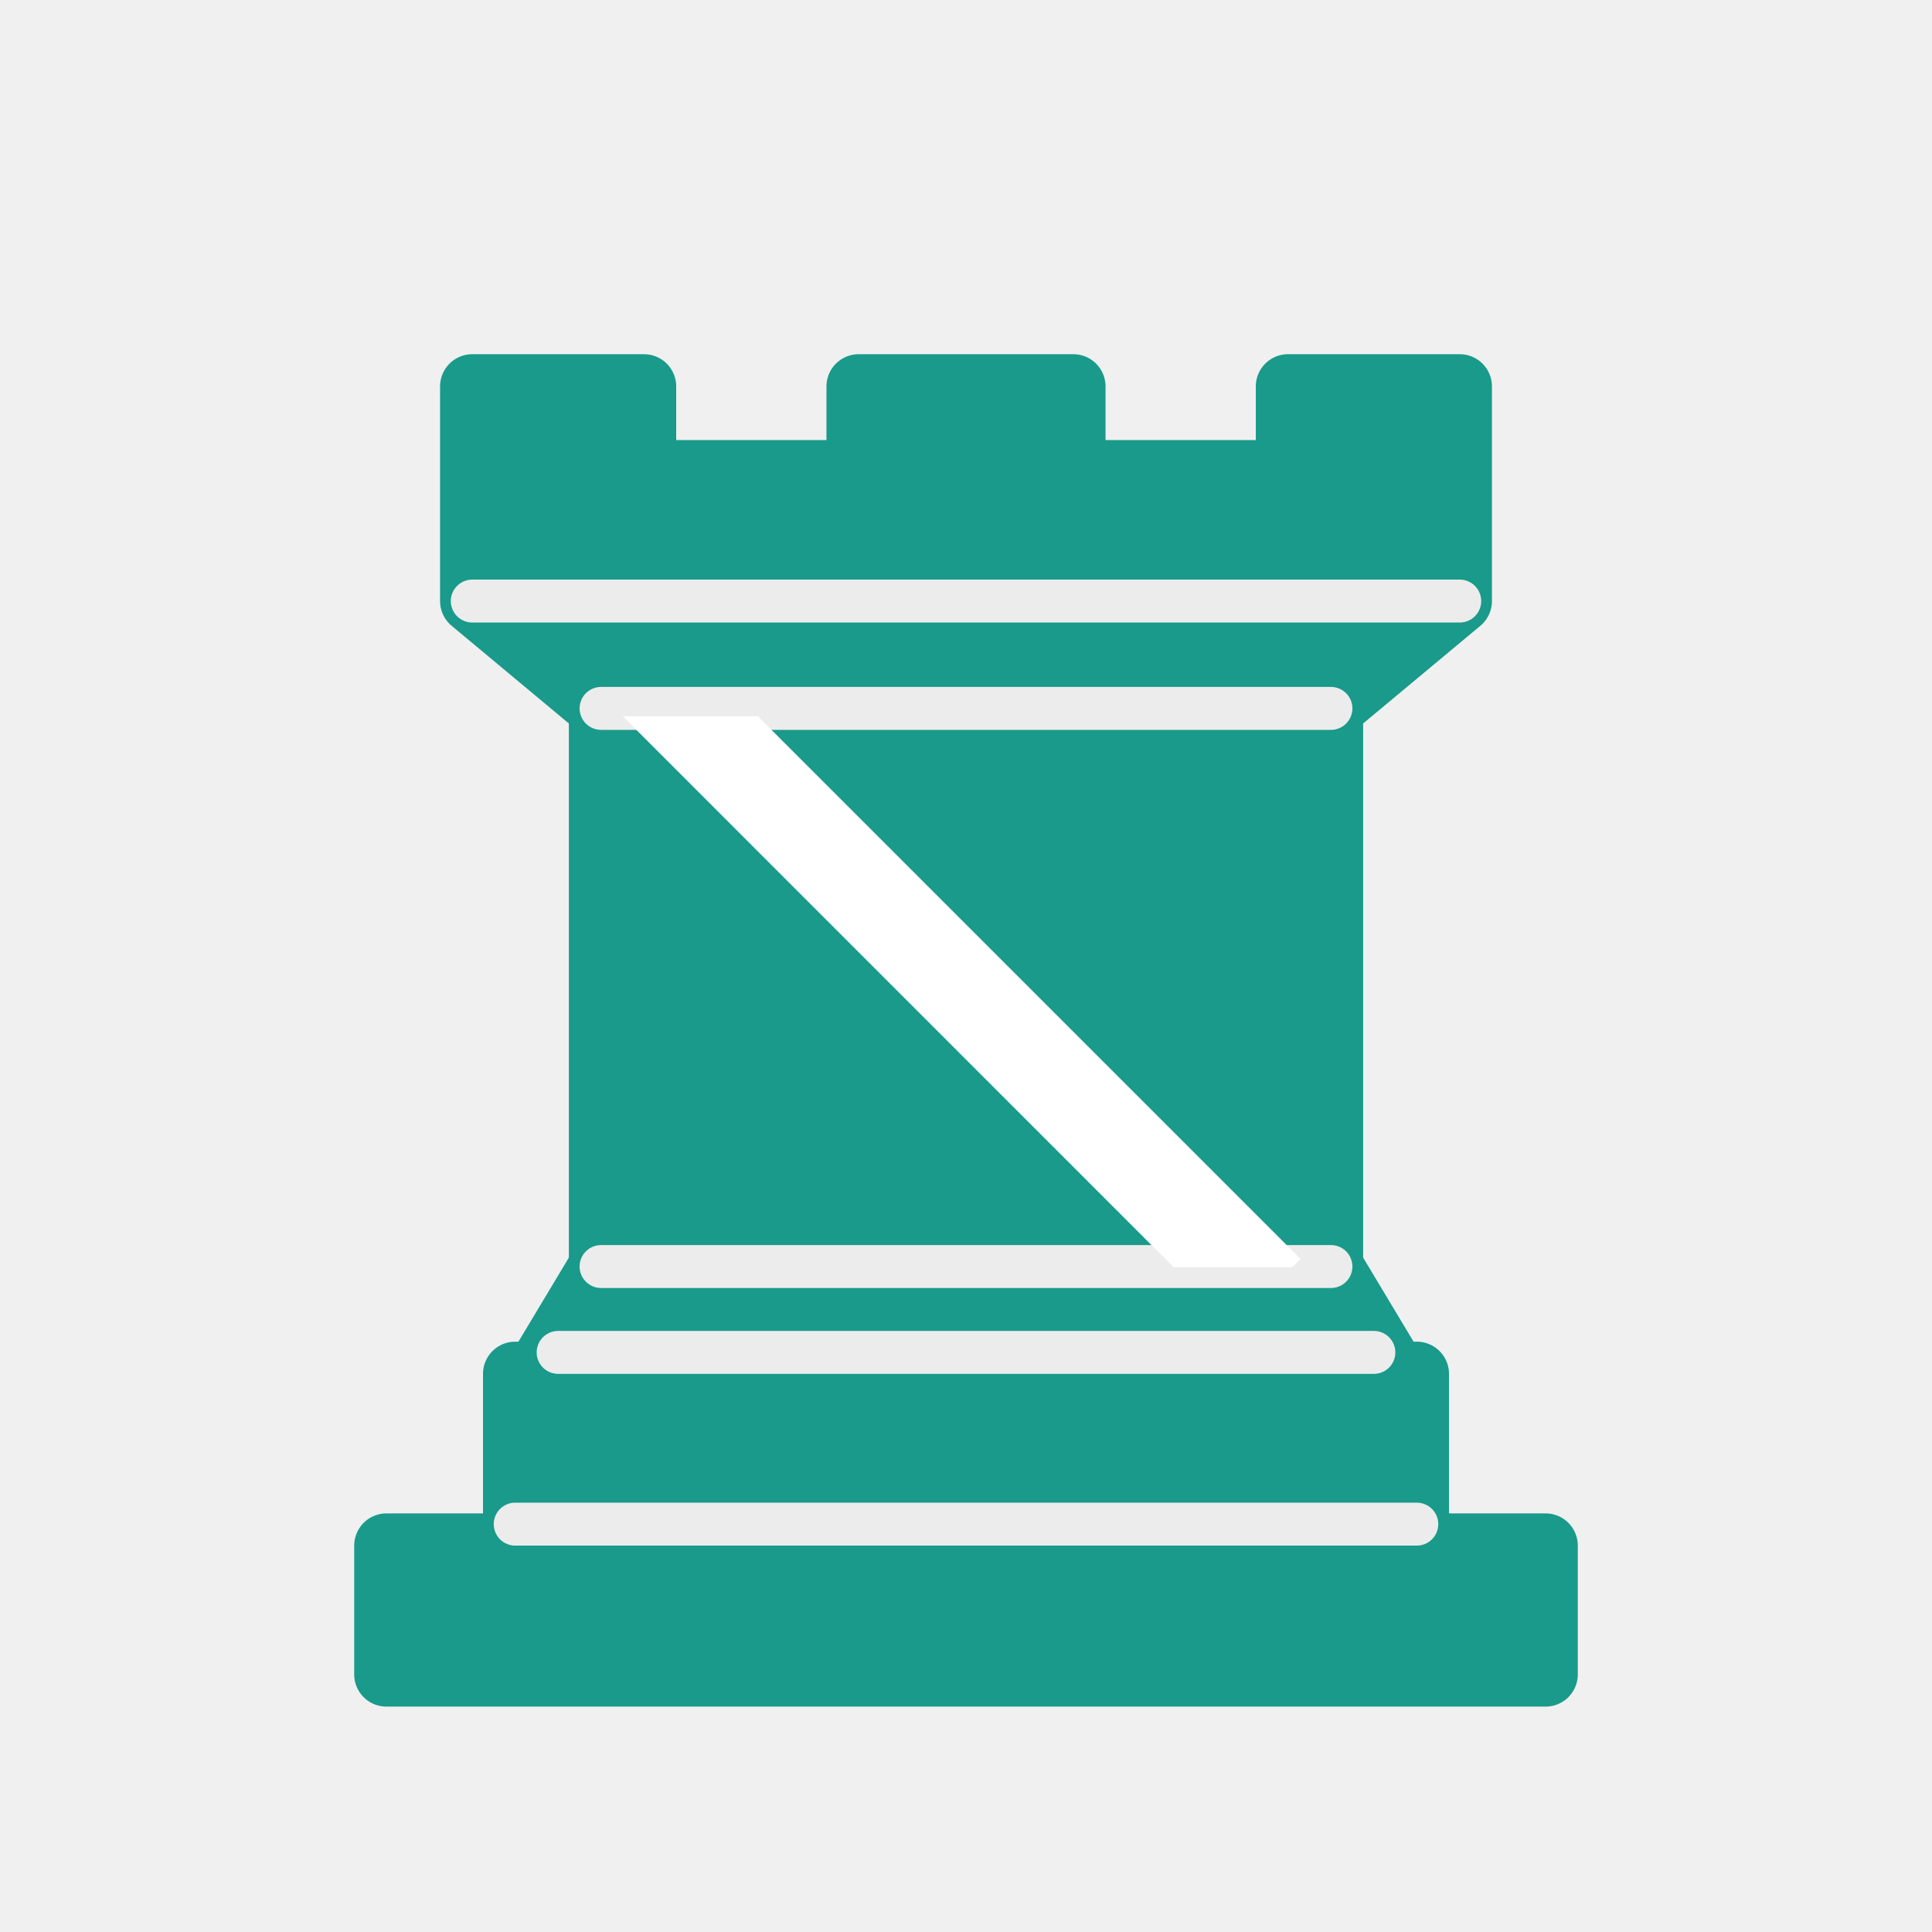
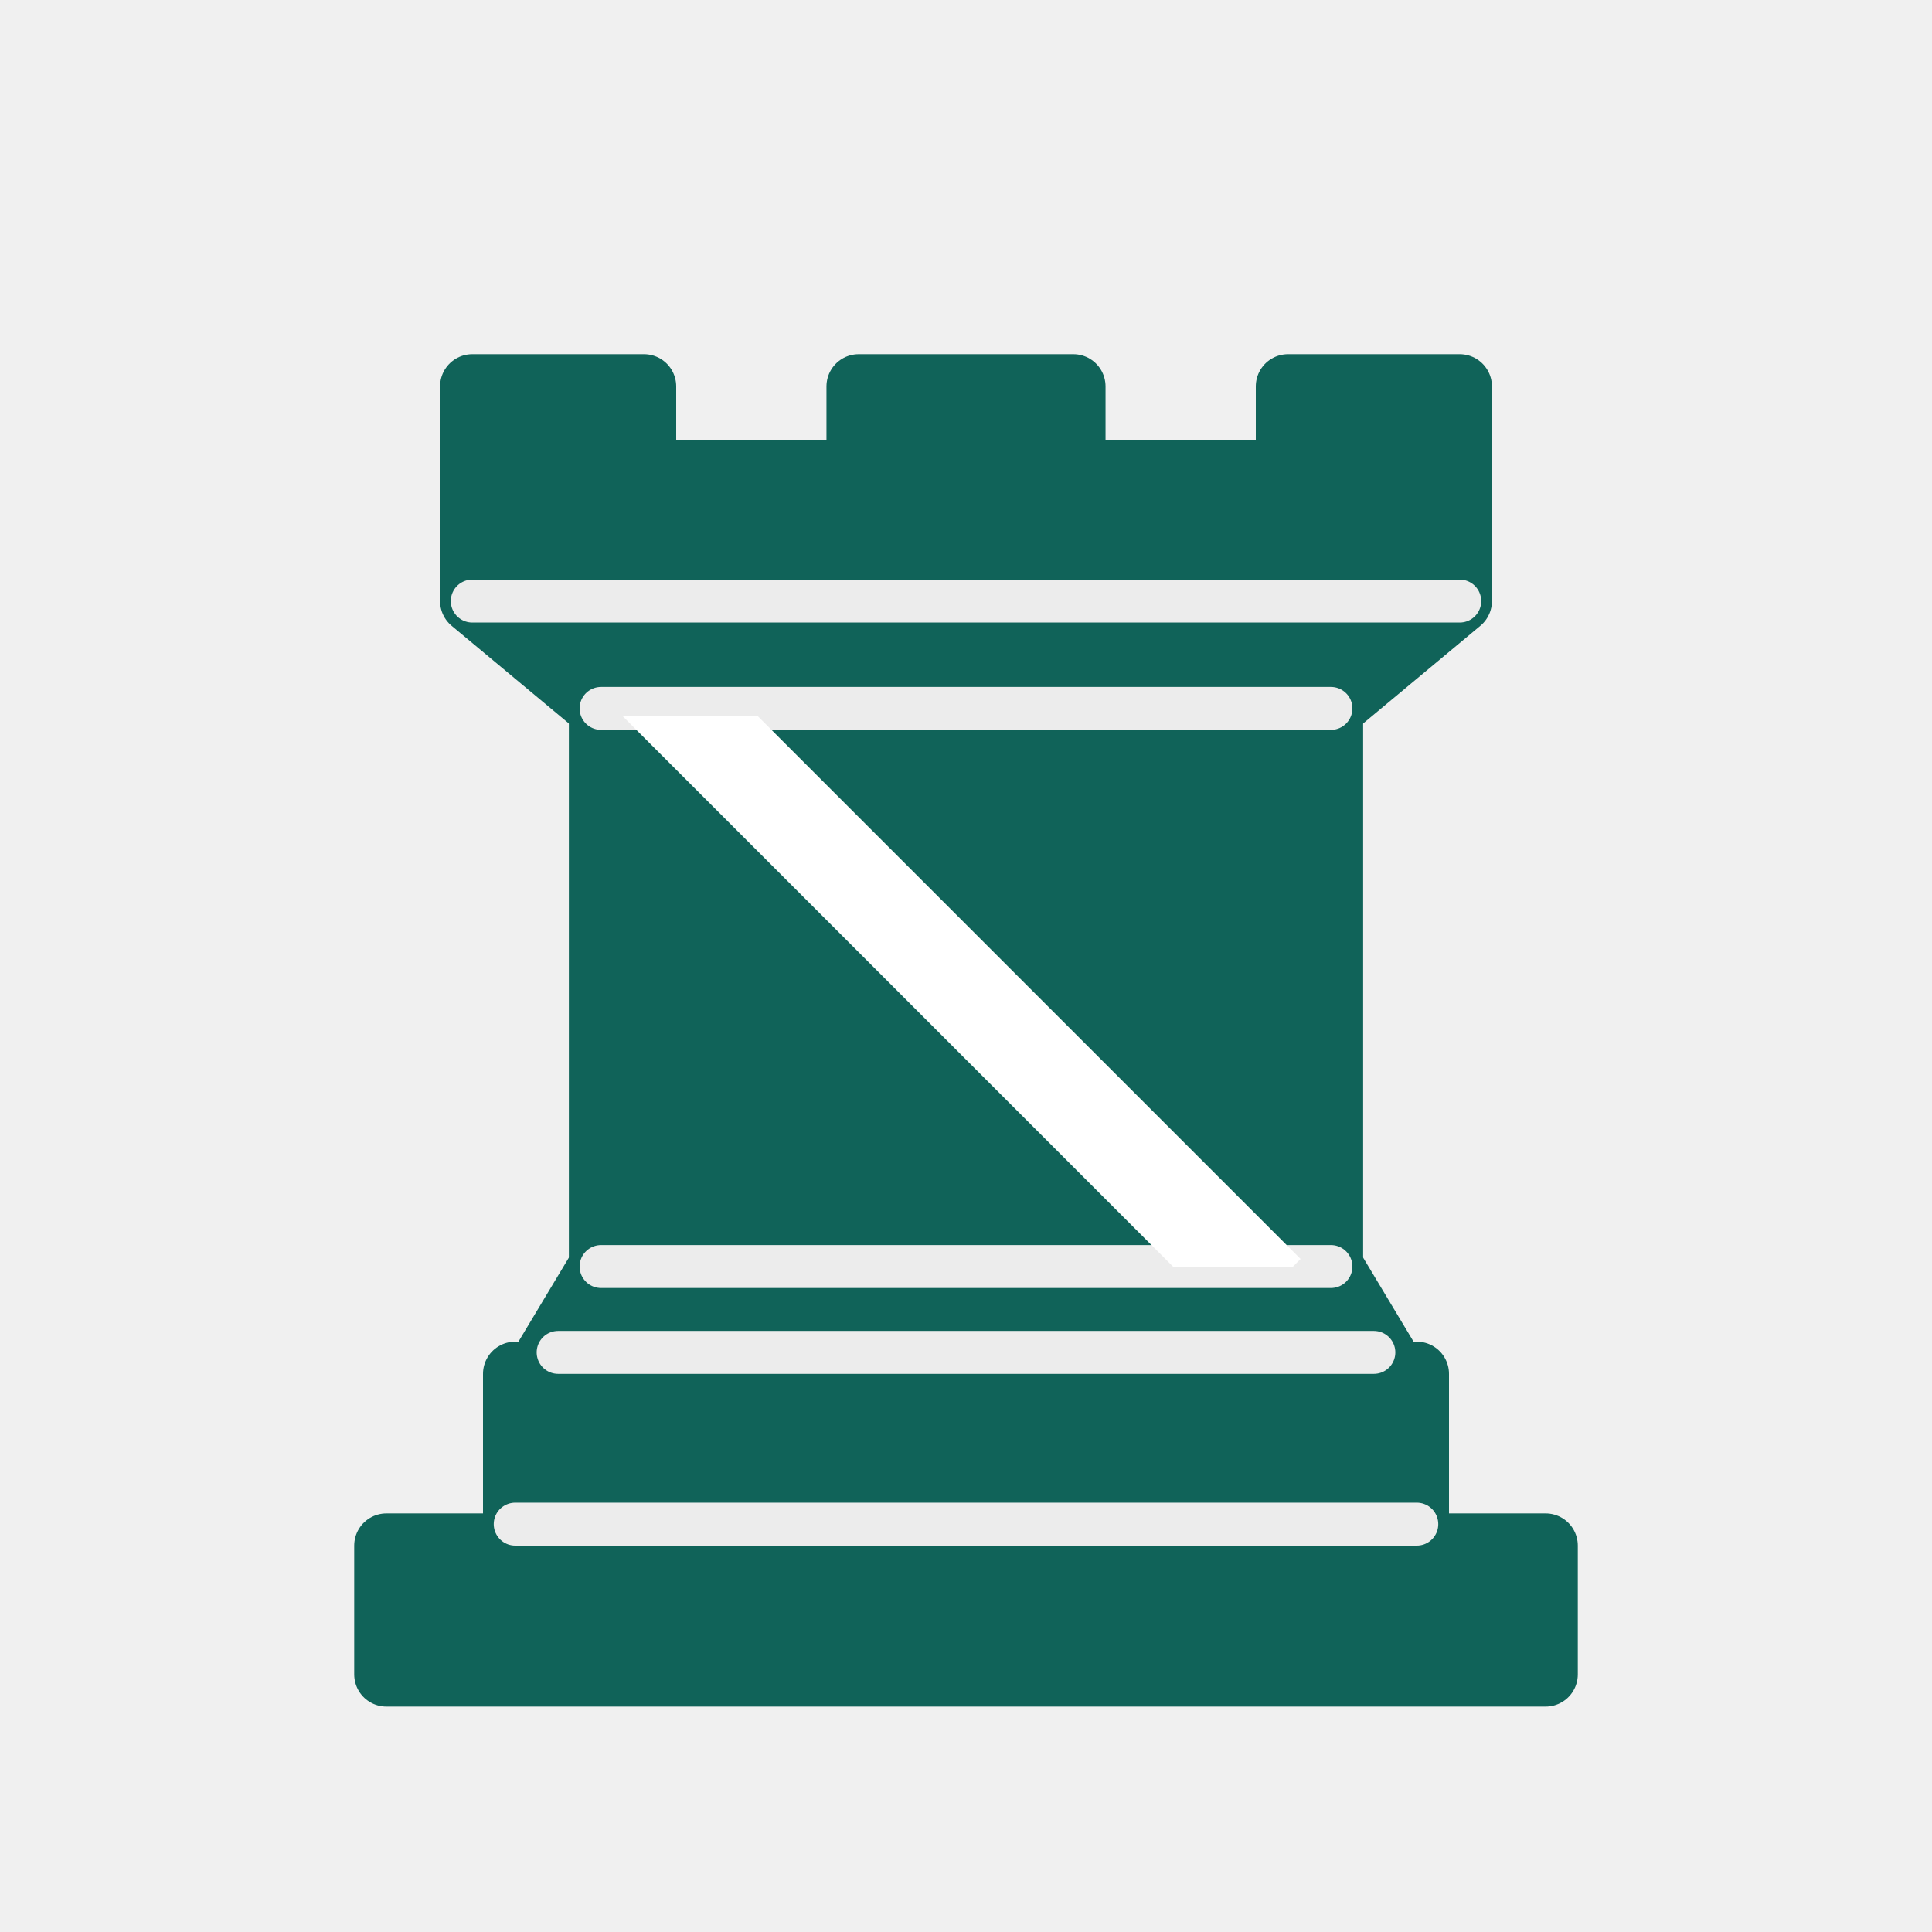
<svg xmlns="http://www.w3.org/2000/svg" width="45" height="45" version="1.1" id="svg3759">
  <defs id="defs3763" />
-   <path d="M 36,39 H 9 V 36 H 36 Z M 32.5,32 31,29.5 H 14 L 12.5,32 Z M 33,36 V 32 H 12 v 4 z" stroke-linecap="butt" id="path3749" style="fill:#199a8b;fill-opacity:1;fill-rule:evenodd;stroke:#199a8b;stroke-width:1.5;stroke-linejoin:round;stroke-opacity:1" />
-   <path d="m 31,29.5 v -13 H 14 v 13 z" stroke-linecap="butt" stroke-linejoin="miter" id="path3751" style="fill:#199a8b;fill-opacity:1;fill-rule:evenodd;stroke:#199a8b;stroke-width:1.5;stroke-opacity:1" />
-   <path d="M 31,16.5 34,14 H 11 l 3,2.5 z M 34,14 V 9 h -4 v 2 H 25 V 9 h -5 v 2 H 15 V 9 h -4 v 5 z" stroke-linecap="butt" id="path3753" style="fill:#199a8b;fill-opacity:1;fill-rule:evenodd;stroke:#199a8b;stroke-width:1.5;stroke-linejoin:round;stroke-opacity:1" />
+   <path d="M 36,39 H 9 V 36 H 36 Z M 32.5,32 31,29.5 H 14 L 12.5,32 Z M 33,36 V 32 H 12 v 4 z" stroke-linecap="butt" id="path3749" style="fill:#106359;fill-opacity:1;fill-rule:evenodd;stroke:#106359;stroke-width:1.5;stroke-linejoin:round;stroke-opacity:1" />
+   <path d="m 31,29.5 v -13 H 14 v 13 z" stroke-linecap="butt" stroke-linejoin="miter" id="path3751" style="fill:#106359;fill-opacity:1;fill-rule:evenodd;stroke:#106359;stroke-width:1.5;stroke-opacity:1" />
+   <path d="M 31,16.5 34,14 H 11 l 3,2.5 z M 34,14 V 9 h -4 v 2 H 25 V 9 h -5 v 2 H 15 V 9 h -4 v 5 z" stroke-linecap="butt" id="path3753" style="fill:#106359;fill-opacity:1;fill-rule:evenodd;stroke:#106359;stroke-width:1.5;stroke-linejoin:round;stroke-opacity:1" />
  <path d="M 33,35.5 H 12 m 20,-4 H 13 m 18,-2 H 14 m 17,-13 H 14 M 34,14 H 11" fill="none" stroke="#ececec" stroke-width="1" stroke-linejoin="miter" id="path3755" style="fill:#199a8b;fill-opacity:1;fill-rule:evenodd;stroke-linecap:round" />
  <path id="rect5680" style="fill:#ffffff;fill-opacity:1;stroke-width:0.063;stroke-linecap:square;stroke-linejoin:round;stroke-miterlimit:4;stroke-dasharray:none;stroke-opacity:0.5" d="M 17.653,16.684 30.293,29.324 30.1,29.518 H 27.338 L 14.506,16.684 Z" />
</svg>
